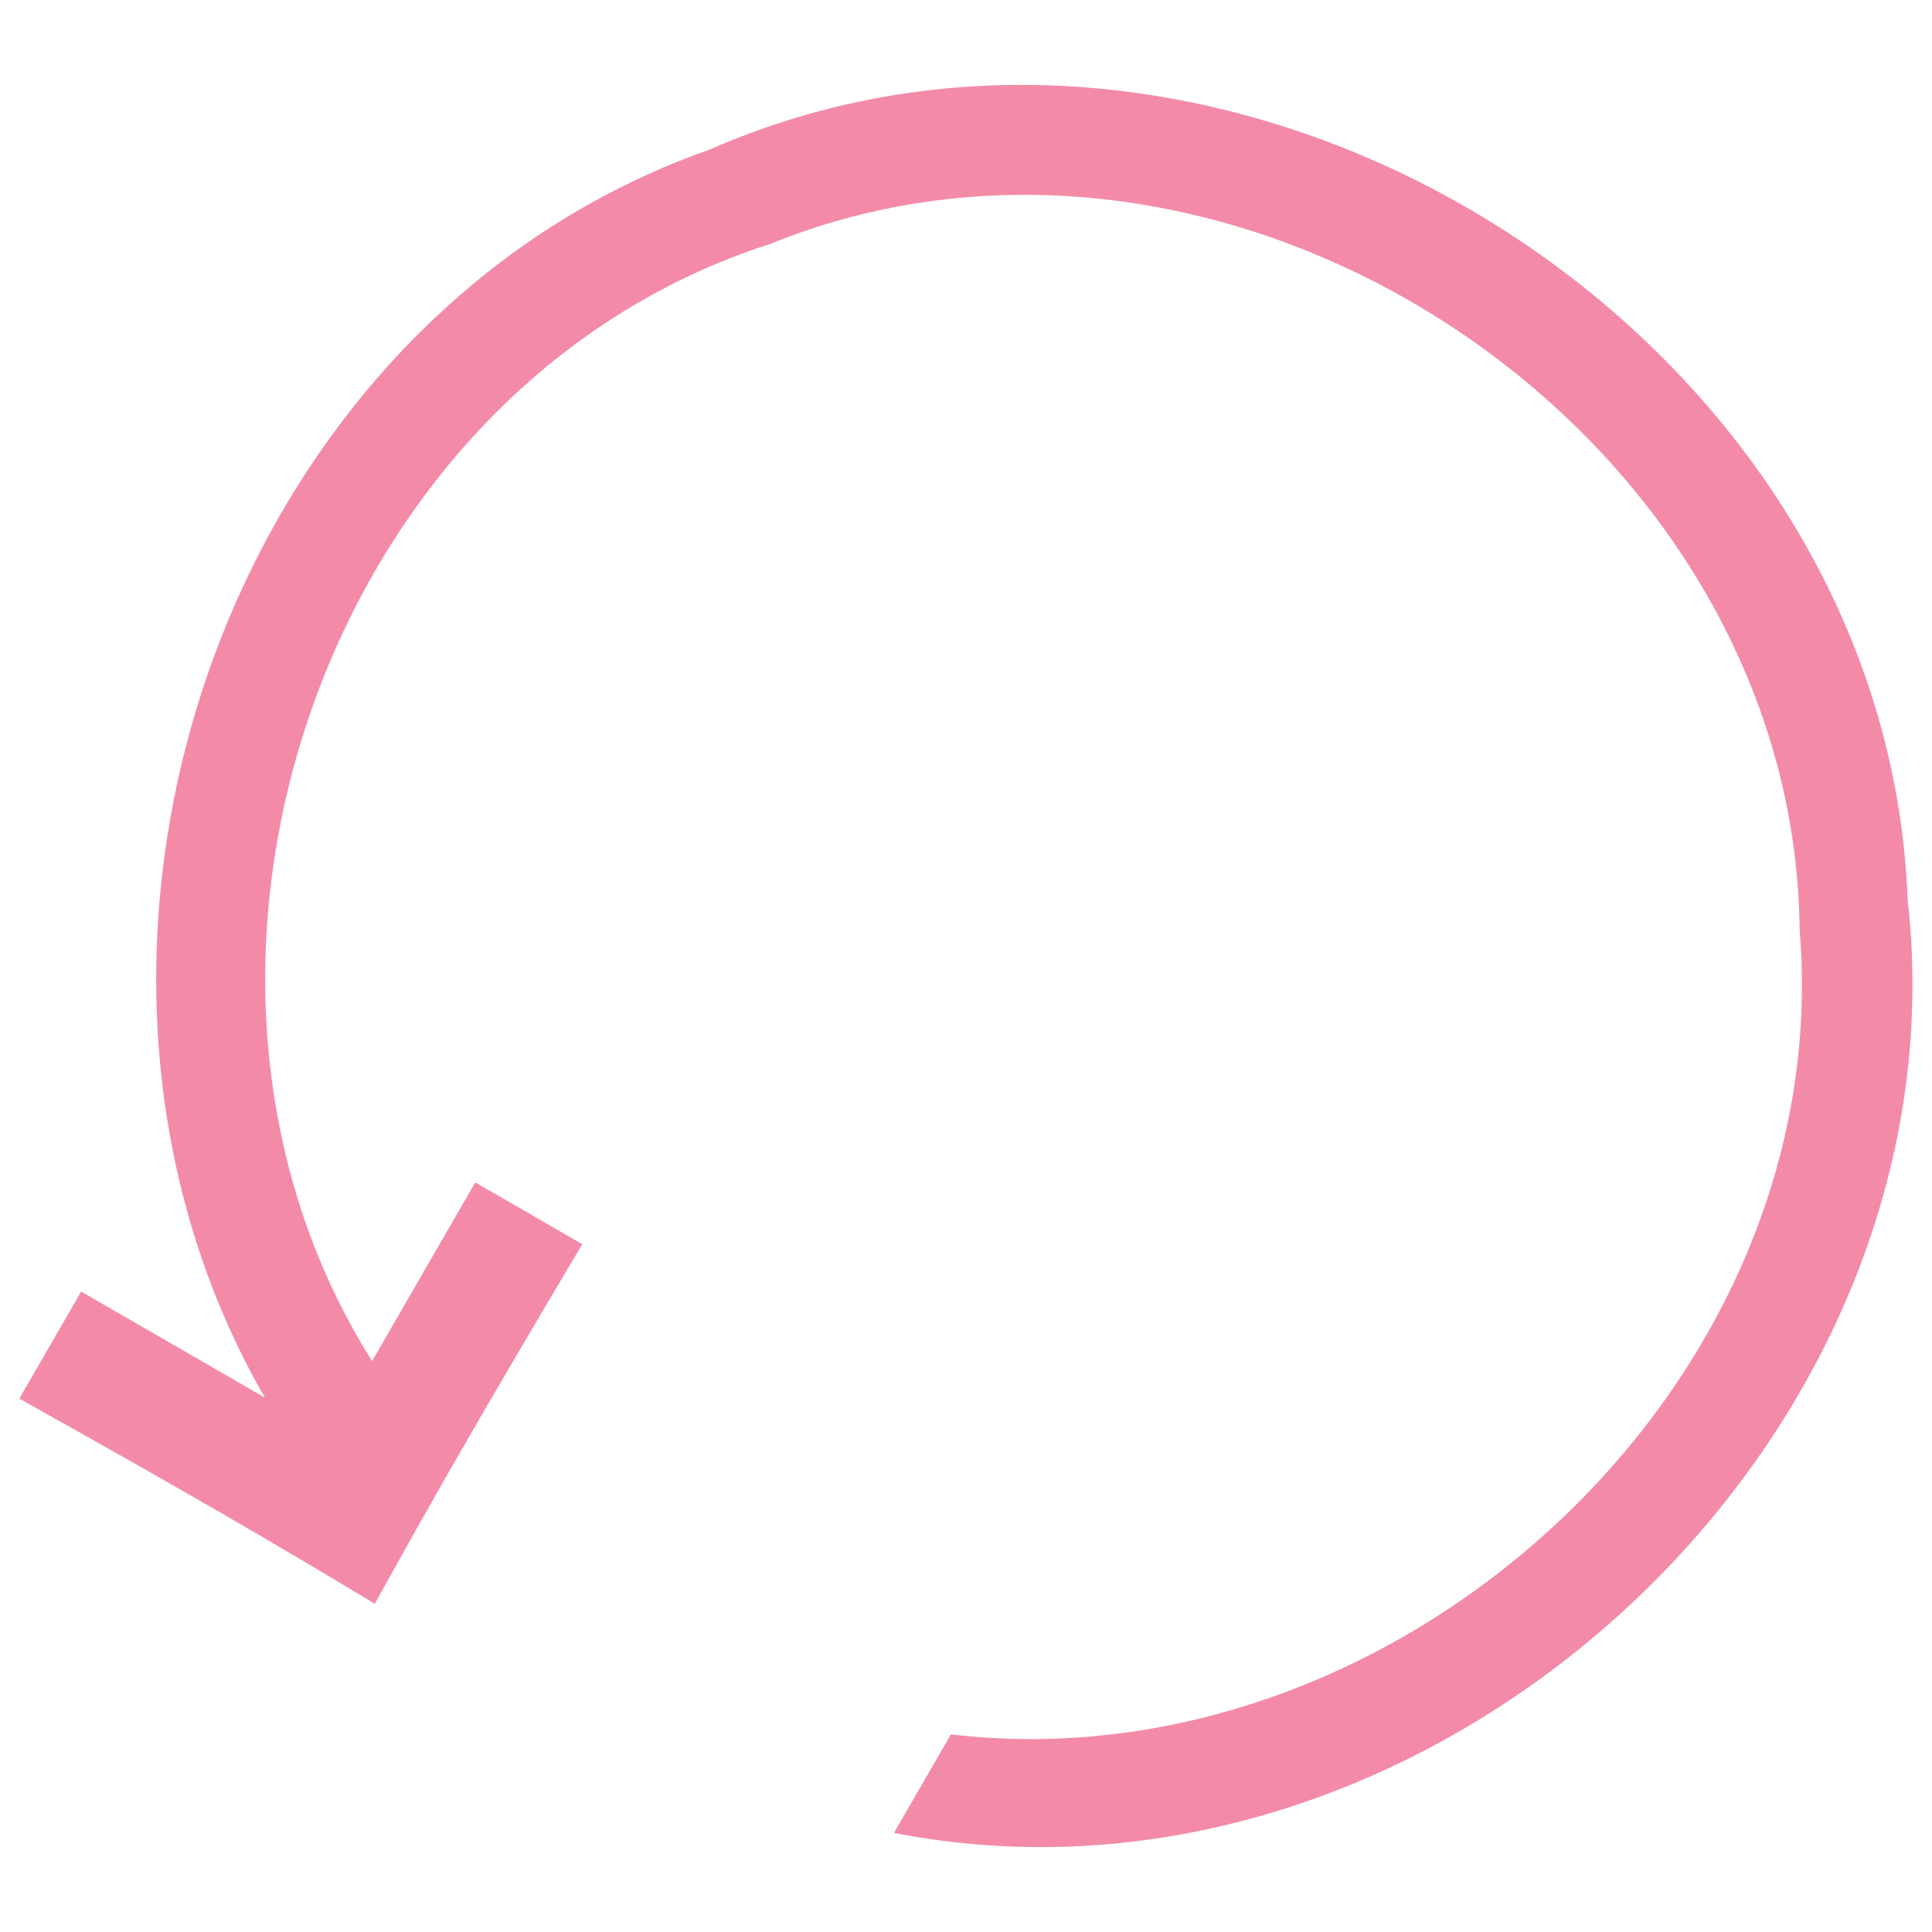
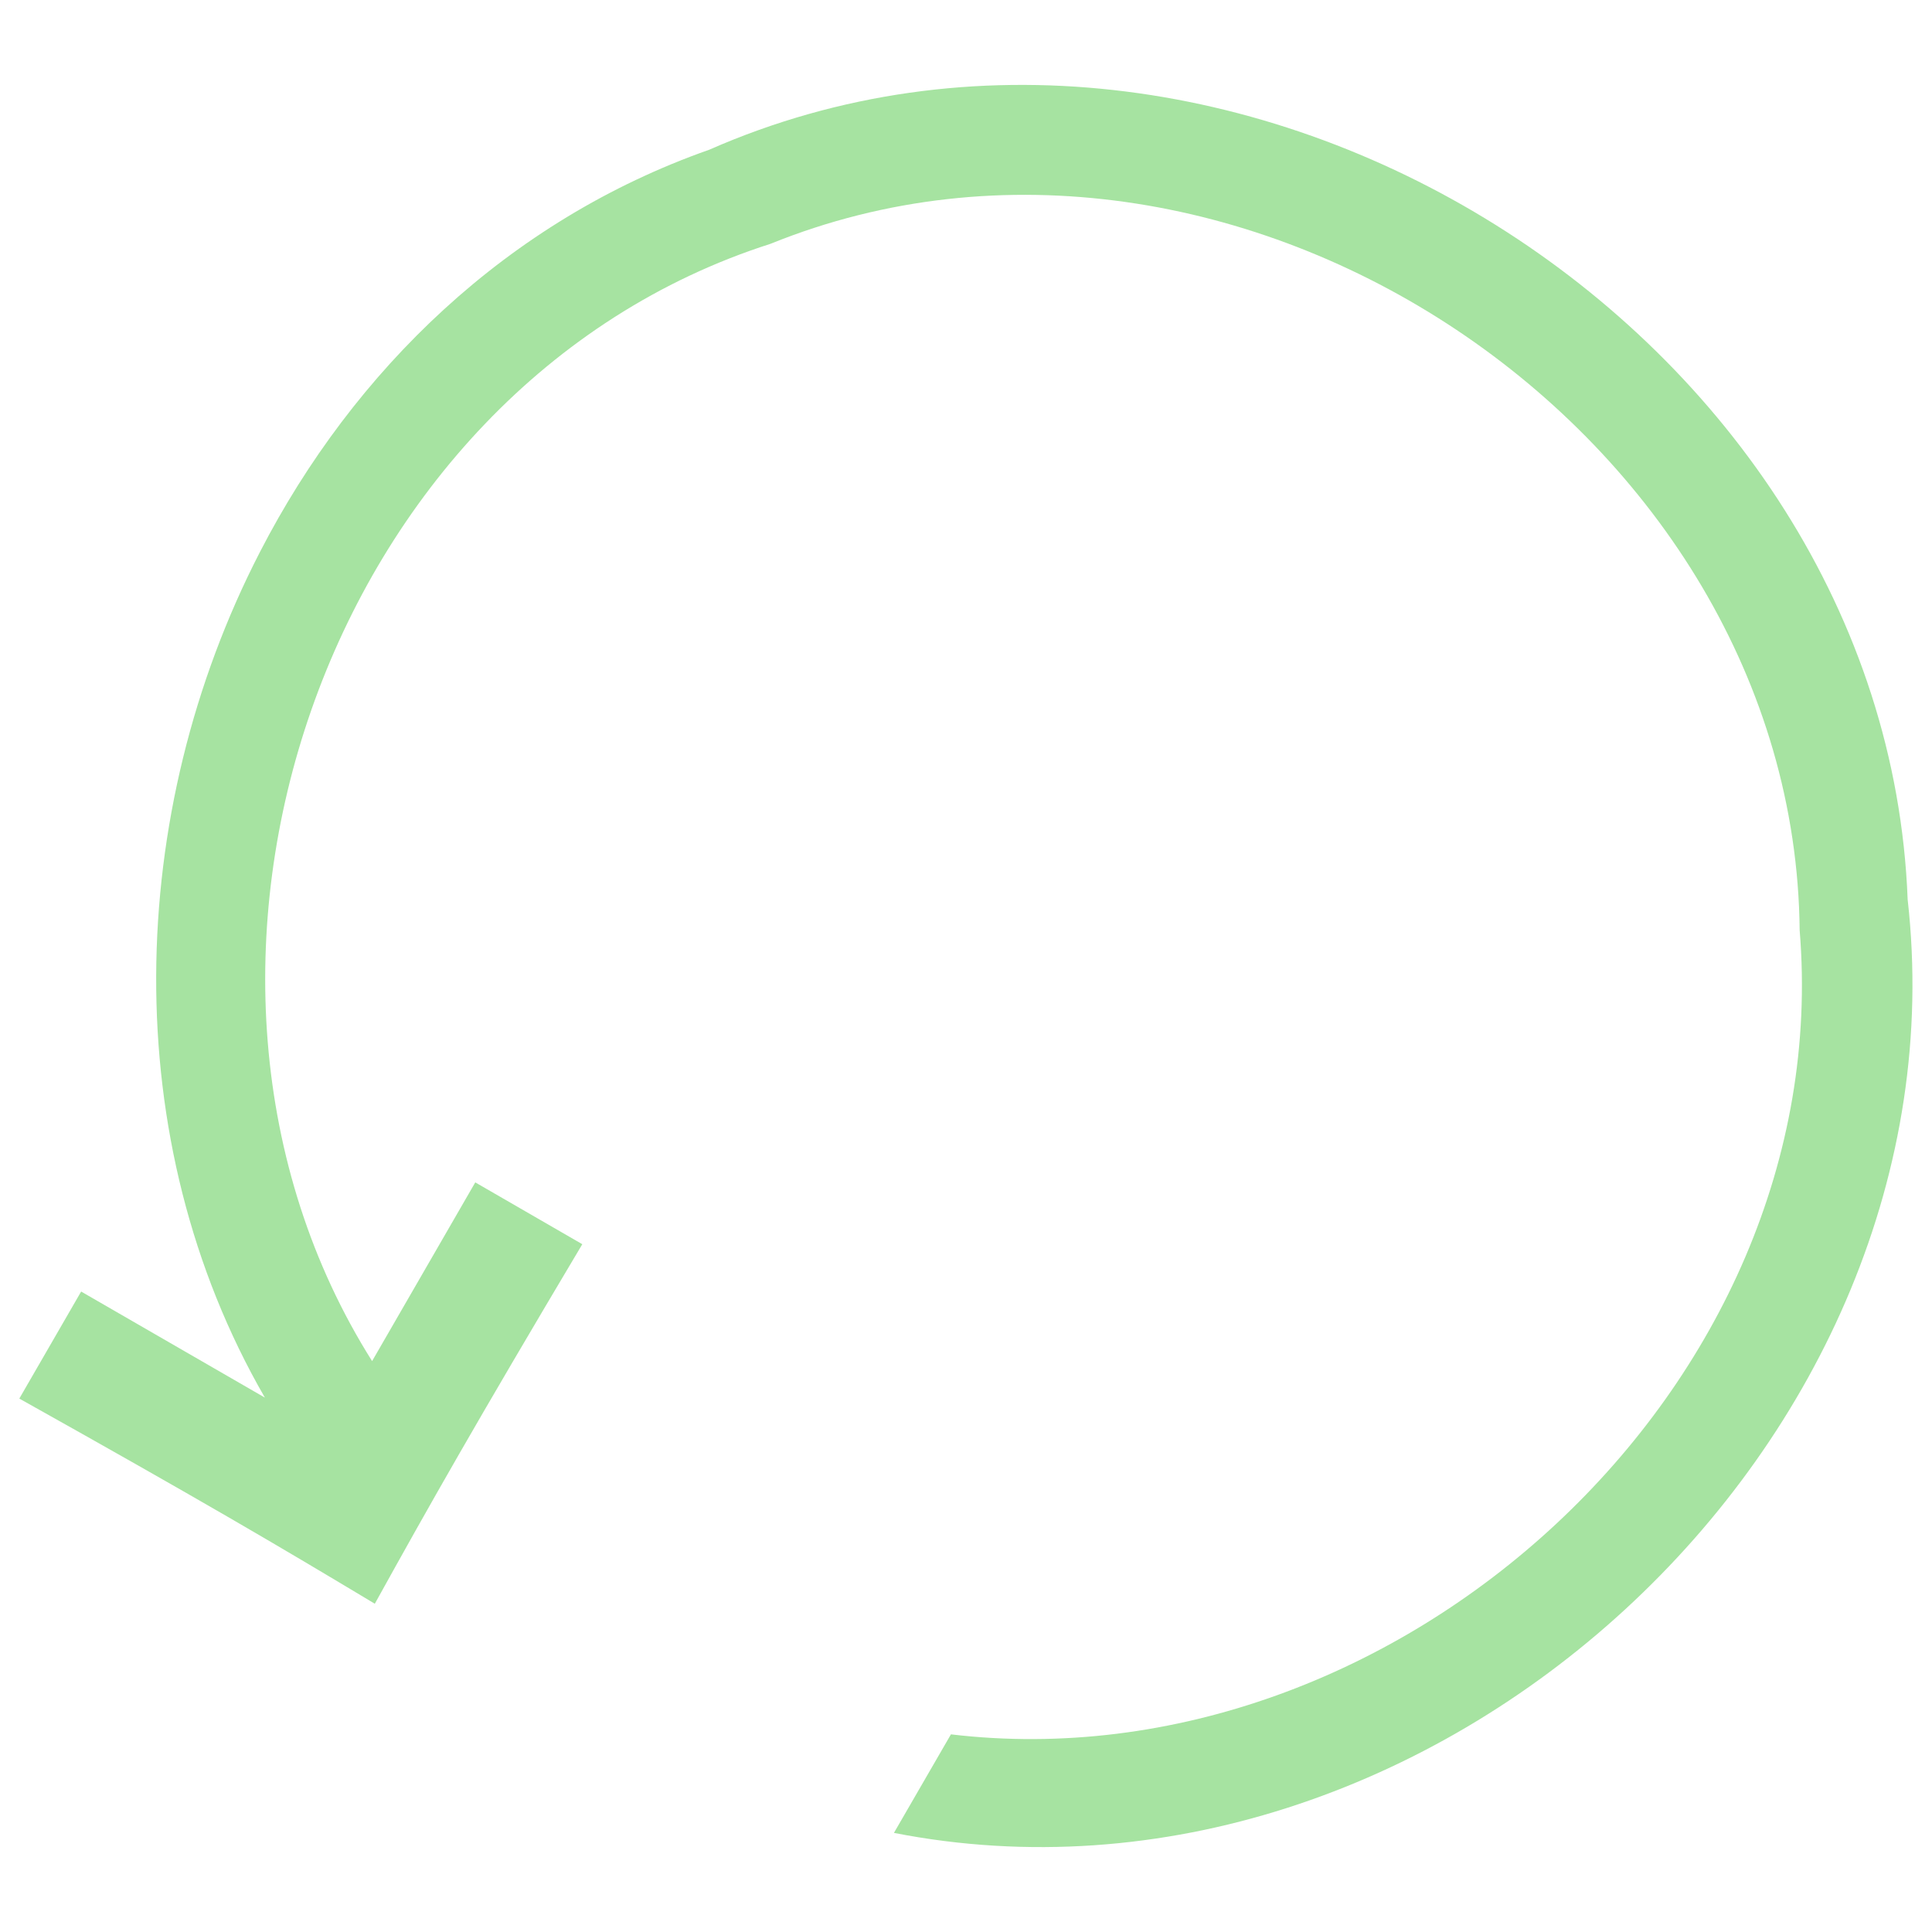
- <svg xmlns="http://www.w3.org/2000/svg" fill="#f38ba8" version="1.1" x="0px" y="0px" viewBox="0 0 1000 1000" enable-background="new 0 0 1000 1000" xml:space="preserve">
+ <svg xmlns="http://www.w3.org/2000/svg" fill="#a6e3a1" version="1.1" x="0px" y="0px" viewBox="0 0 1000 1000" enable-background="new 0 0 1000 1000" xml:space="preserve">
  <g>
    <path d="M134.6,285.6C64.9,420.7,60.1,590,137.1,723.4L42,668.5l-32,55.4c93.1,52.1,133.6,75.9,184,106.2c28.5-51.5,52.8-94.4,107.4-186.1L246,612l-53.4,92.5C65.4,502.7,167.2,200.3,398.8,126.2C638,29.3,929,223.5,931.5,481.5c19.6,236.7-208.9,443.6-439.3,416.2l-29.5,51c277.7,54.4,556.5-201.7,524.7-483.1C976.1,170.8,637.1-41.2,367.1,77.5C262.8,114.2,183.1,191.5,134.6,285.6z" />
  </g>
</svg>
